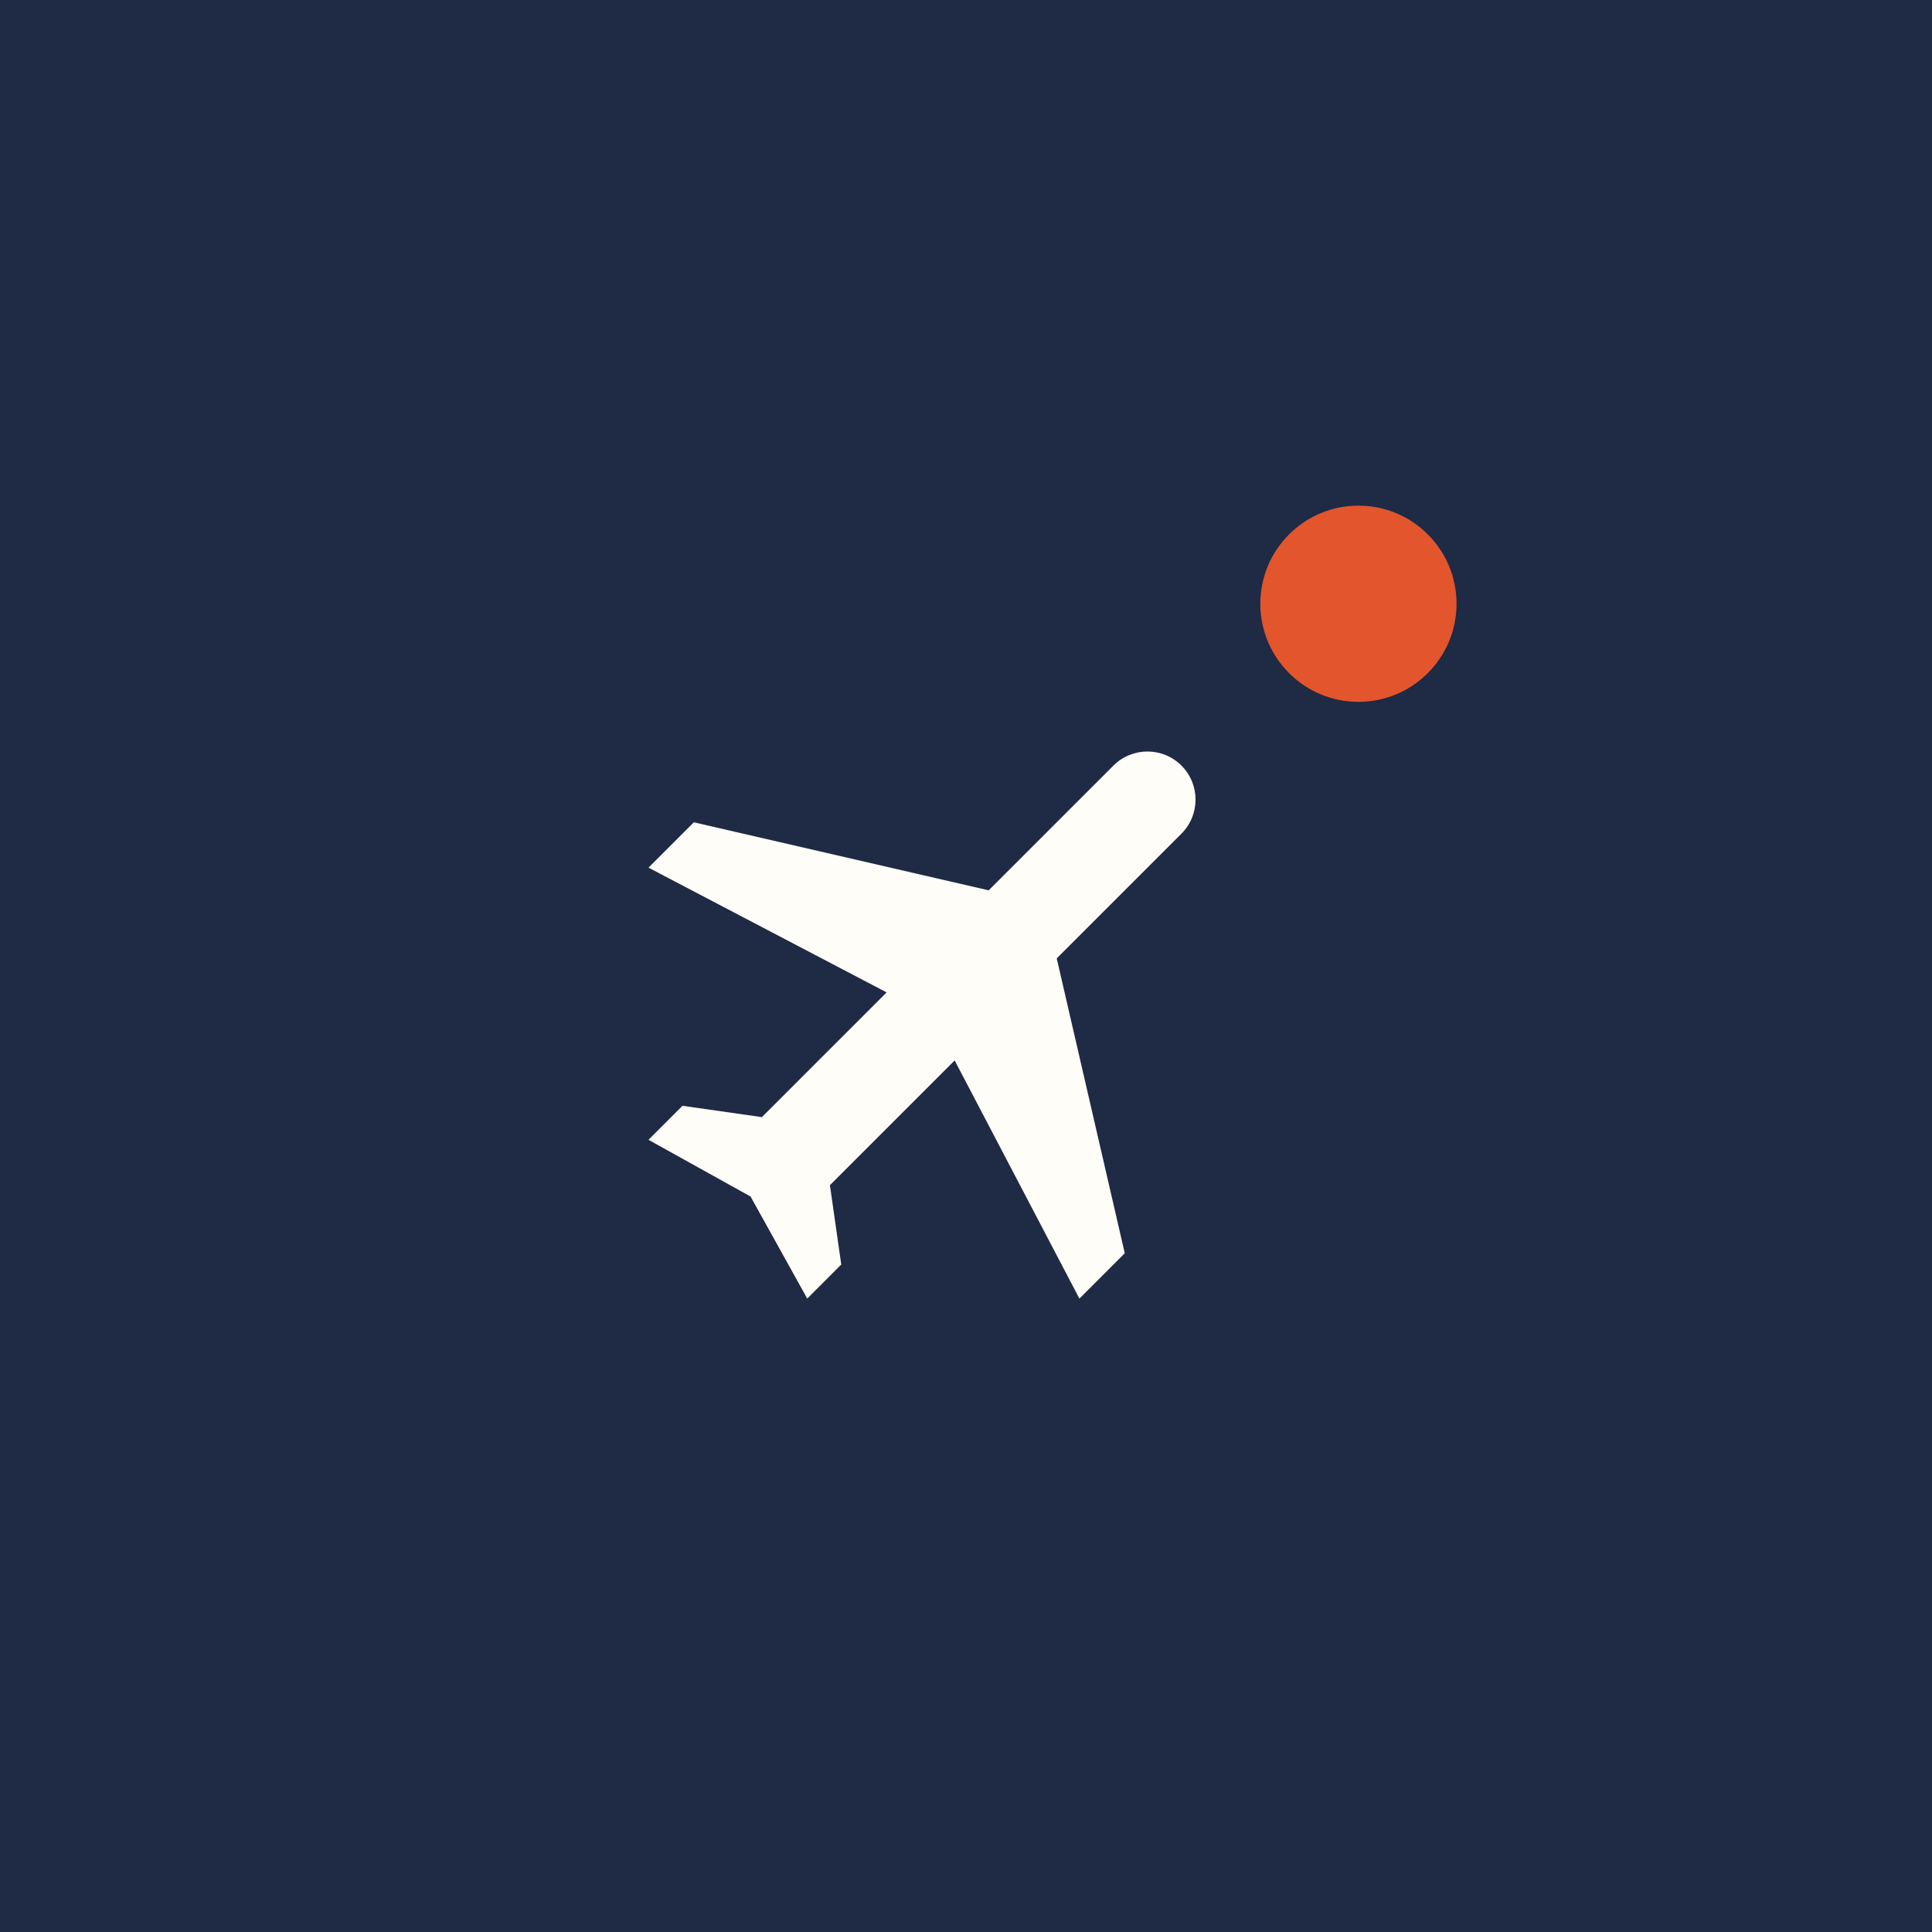
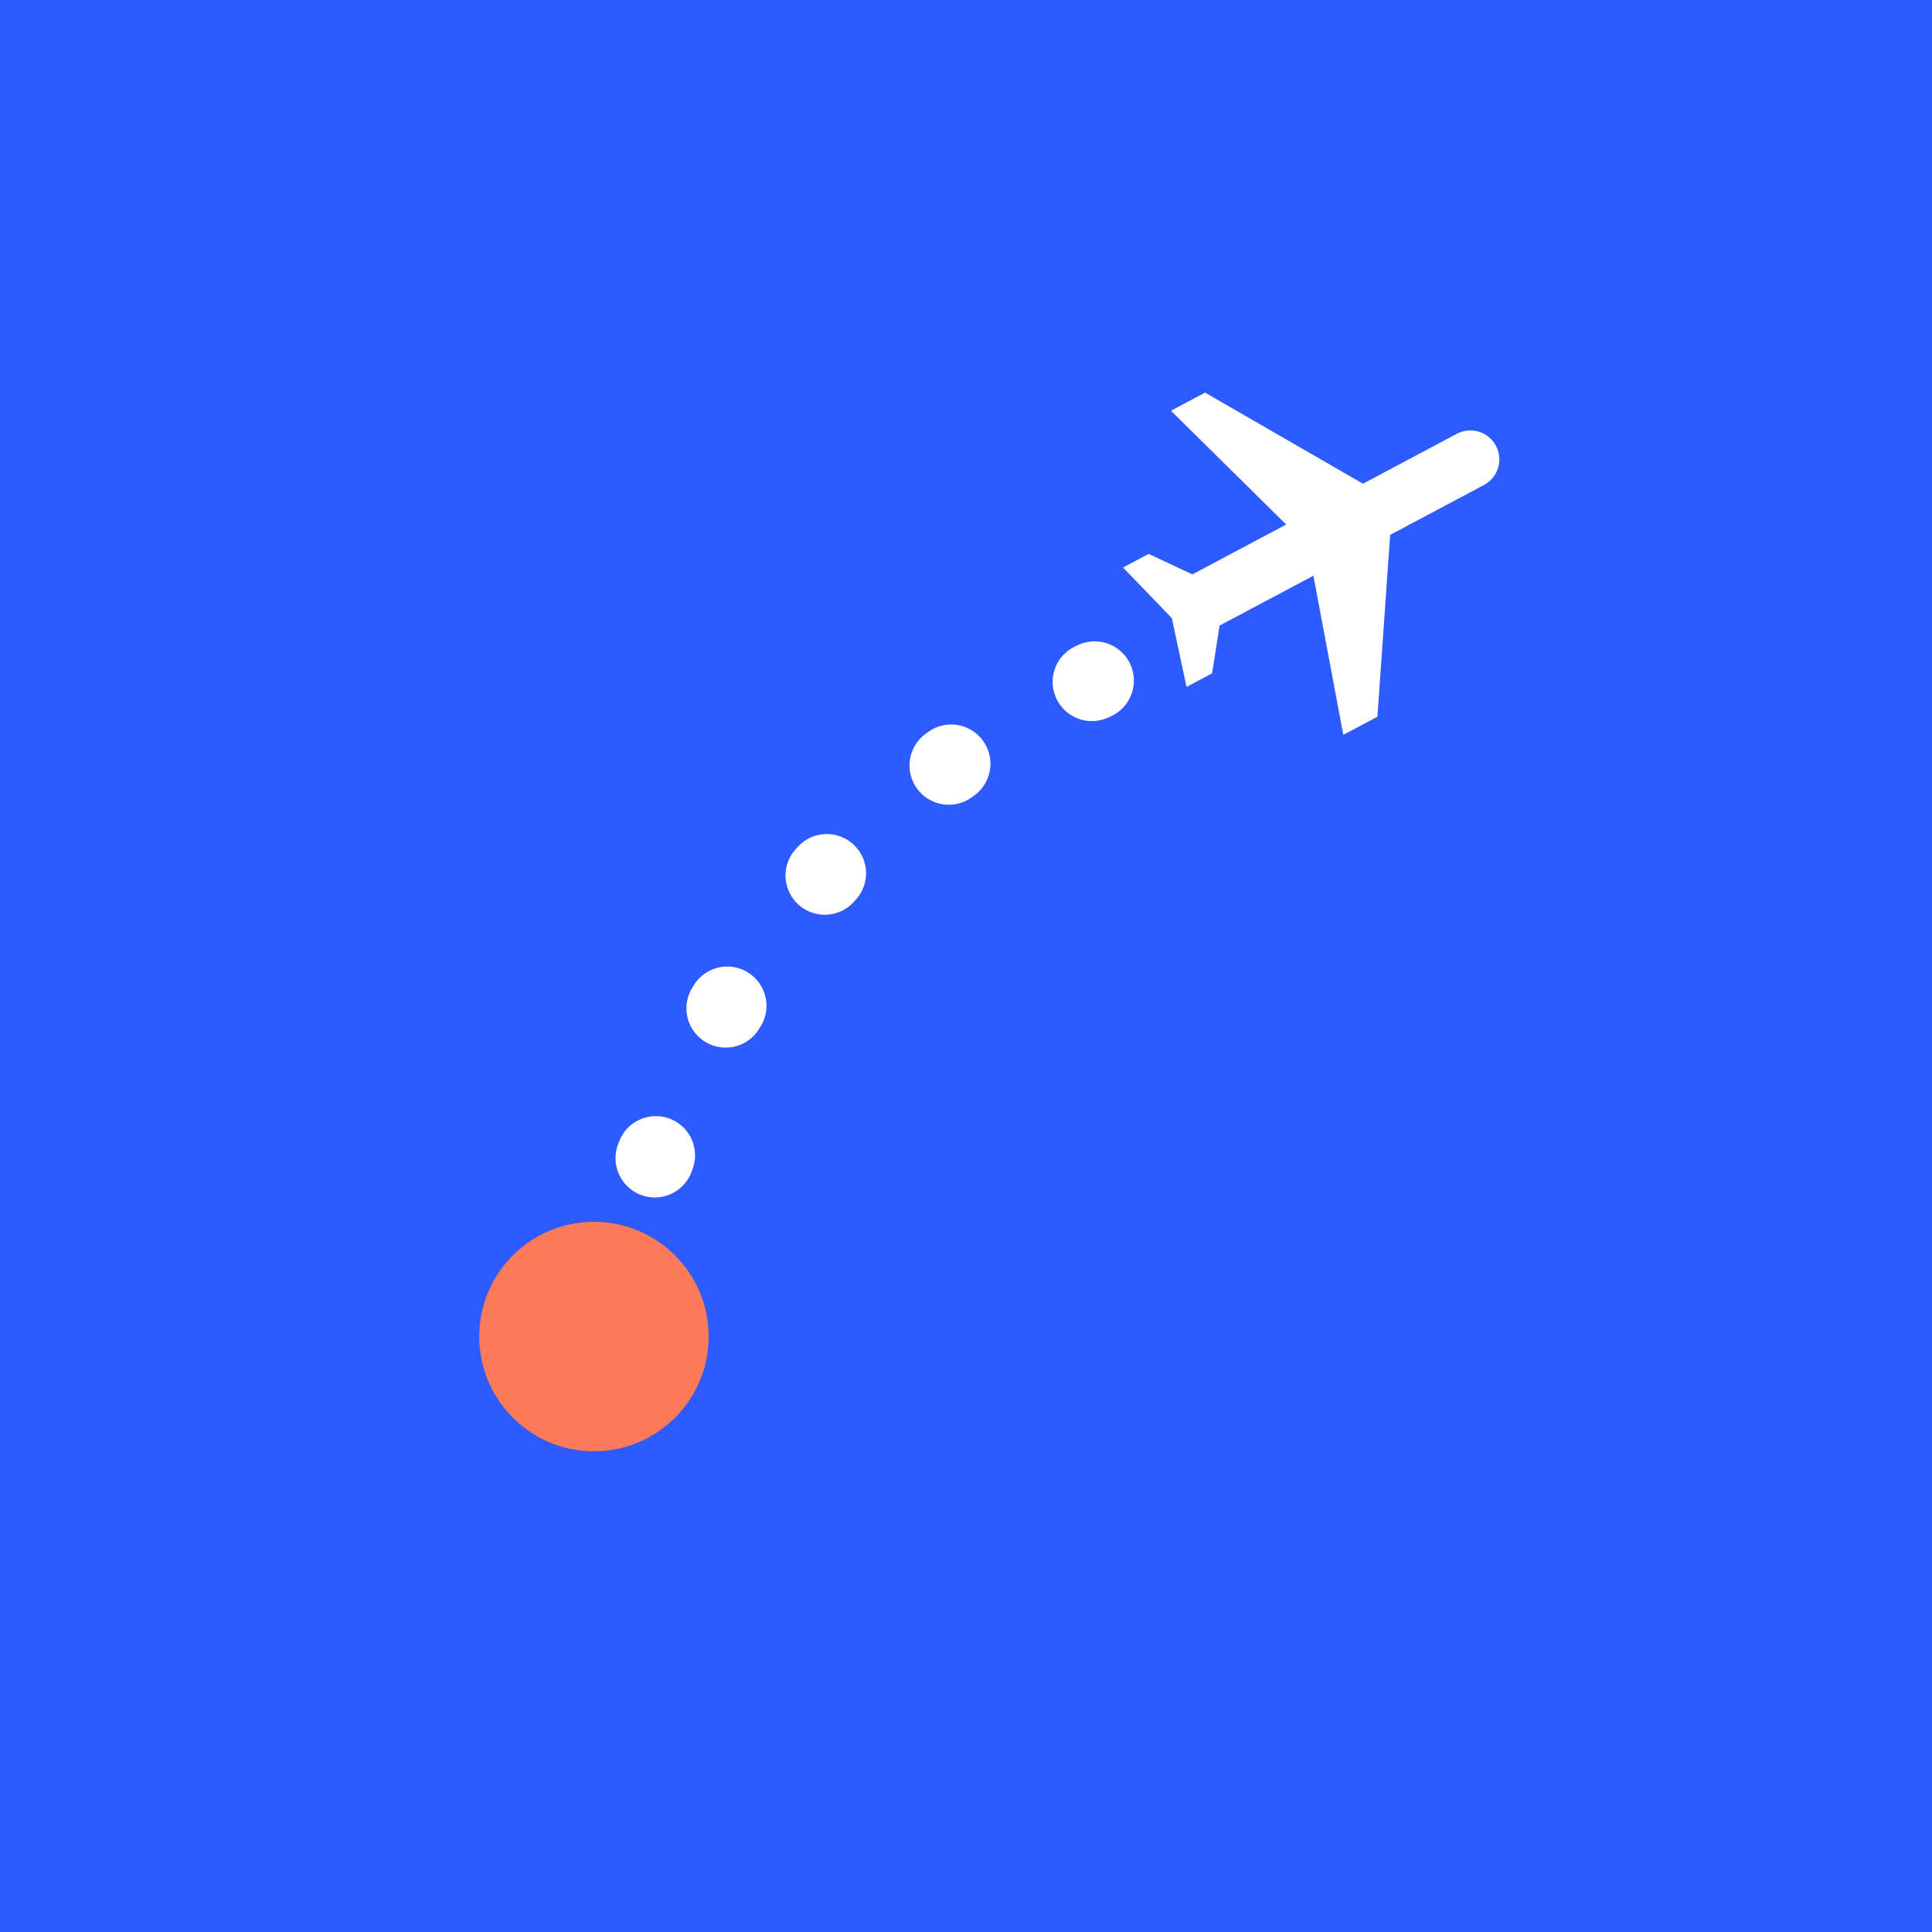
<svg xmlns="http://www.w3.org/2000/svg" viewBox="0 0 512 512">
-   <rect width="512" height="512" fill="#1F2A44" />
-   <circle cx="360" cy="160" r="26" fill="#E2552D" />
-   <g transform="translate(256 266) rotate(45) scale(8.5) translate(-12 -12)">
-     <path fill="#FFFDF8" d="M21 16v-2l-8-5V3.5a1.5 1.5 0 0 0-3 0V9l-8 5v2l8-2.5V19l-2 1.5V22l3.5-1 3.5 1v-1.5L13 19v-5.5z" />
+   <rect width="512" height="512" fill="#2E5BFF" />
+   <g transform="translate(51 51) scale(.8)">
+     <path d="M139 373C160 256 235 181 331 149" fill="none" stroke="#fff" stroke-width="26" stroke-linecap="round" stroke-dasharray="1 54" />
+     <circle cx="133" cy="379" r="38" fill="#FF7A59" />
+     <g transform="translate(300 40) scale(6.4) rotate(62 12 12)">
+       <path fill="#fff" d="M21 16v-2l-8-5V3.5a1.5 1.5 0 0 0-3 0V9l-8 5v2l8-2.5V19l-2 1.5V22l3.5-1 3.5 1v-1.5L13 19v-5.5z" />
+     </g>
  </g>
</svg>
